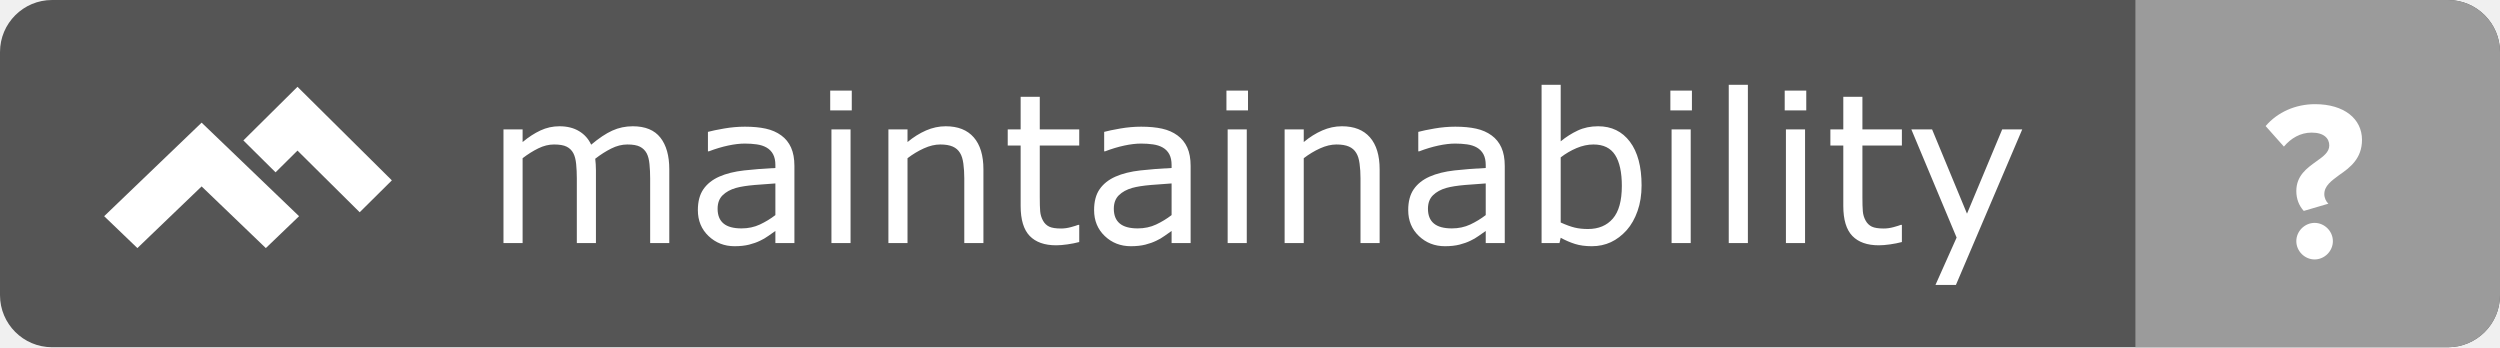
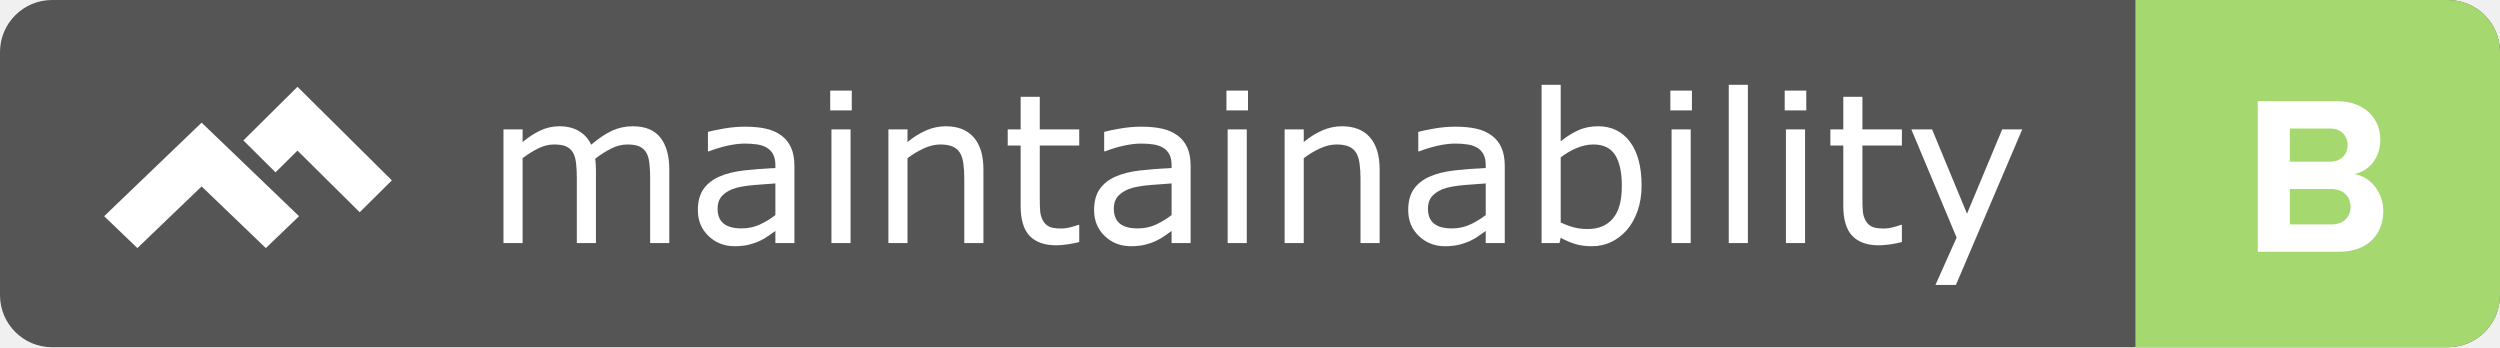
<svg xmlns="http://www.w3.org/2000/svg" width="144" height="20" viewBox="0 0 144 20">
  <g fill="none" fill-rule="evenodd">
    <rect width="144" height="20" fill="#555" rx="3" />
    <g transform="translate(123)">
-       <path fill="#9B9B9B" d="M0,0 L18,0 L18,4.4408921e-16 C19.657,1.39730022e-16 21,1.343 21,3 L21,17 L21,17 C21,18.657 19.657,20 18,20 L0,20 L0,0 Z" />
-       <path fill="#FFF" d="M9.268,11.005 C9.268,11.46 9.424,11.85 9.697,12.149 L11.114,11.733 C10.984,11.616 10.88,11.395 10.88,11.187 C10.88,10.706 11.283,10.42 11.738,10.082 C12.362,9.653 13.051,9.133 13.051,8.054 C13.051,6.845 12.024,6 10.347,6 C9.229,6 8.189,6.455 7.5,7.261 L8.553,8.444 C8.956,7.963 9.502,7.638 10.152,7.638 C10.867,7.638 11.166,7.976 11.166,8.379 C11.166,8.769 10.815,9.016 10.412,9.302 C9.892,9.679 9.268,10.108 9.268,11.005 Z M9.268,13.891 C9.268,14.463 9.749,14.944 10.321,14.944 C10.893,14.944 11.374,14.463 11.374,13.891 C11.374,13.319 10.893,12.838 10.321,12.838 C9.749,12.838 9.268,13.319 9.268,13.891 Z" />
+       <path fill="#A5D86E" d="M1.42108547e-14,0 L18,0 L18,4.4408921e-16 C19.657,1.39730022e-16 21,1.343 21,3 L21,17 L21,17 C21,18.657 19.657,20 18,20 L1.42108547e-14,20 L1.42108547e-14,0 Z" />
+       <path fill="#FFF" d="M7.048,14.5 L7.048,5.829 L11.611,5.829 C13.262,5.829 14.107,6.882 14.107,8.039 C14.107,9.131 13.431,9.859 12.613,10.028 C13.536,10.171 14.277,11.068 14.277,12.16 C14.277,13.46 13.405,14.5 11.755,14.5 L7.048,14.5 Z M8.895,9.313 L11.209,9.313 C11.832,9.313 12.223,8.91 12.223,8.351 C12.223,7.818 11.832,7.402 11.209,7.402 L8.895,7.402 L8.895,9.313 Z M8.895,12.927 L11.274,12.927 C11.976,12.927 12.392,12.524 12.392,11.9 C12.392,11.354 12.002,10.886 11.274,10.886 L8.895,10.886 L8.895,12.927 Z" />
    </g>
    <path fill="#FFF" d="M38.551,14 L37.449,14 L37.449,10.273 C37.449,9.992 37.437,9.721 37.411,9.459 C37.386,9.197 37.332,8.988 37.25,8.832 C37.16,8.664 37.031,8.537 36.863,8.451 C36.695,8.365 36.453,8.322 36.137,8.322 C35.828,8.322 35.52,8.399 35.211,8.554 C34.902,8.708 34.594,8.904 34.285,9.143 C34.297,9.232 34.307,9.337 34.314,9.456 C34.322,9.575 34.326,9.693 34.326,9.811 L34.326,14 L33.225,14 L33.225,10.273 C33.225,9.984 33.212,9.71 33.187,9.45 C33.161,9.19 33.107,8.982 33.025,8.826 C32.936,8.658 32.807,8.532 32.639,8.448 C32.471,8.364 32.229,8.322 31.912,8.322 C31.611,8.322 31.31,8.396 31.007,8.545 C30.704,8.693 30.402,8.883 30.102,9.113 L30.102,14 L29,14 L29,7.455 L30.102,7.455 L30.102,8.182 C30.445,7.896 30.788,7.674 31.13,7.514 C31.472,7.354 31.836,7.273 32.223,7.273 C32.668,7.273 33.046,7.367 33.356,7.555 C33.667,7.742 33.898,8.002 34.051,8.334 C34.496,7.959 34.902,7.688 35.27,7.522 C35.637,7.356 36.029,7.273 36.447,7.273 C37.166,7.273 37.696,7.491 38.038,7.927 C38.38,8.362 38.551,8.971 38.551,9.752 L38.551,14 Z M45.758,14 L44.662,14 L44.662,13.303 C44.564,13.369 44.433,13.462 44.267,13.581 C44.101,13.7 43.939,13.795 43.783,13.865 C43.6,13.955 43.389,14.03 43.15,14.091 C42.912,14.151 42.633,14.182 42.312,14.182 C41.723,14.182 41.223,13.986 40.812,13.596 C40.402,13.205 40.197,12.707 40.197,12.102 C40.197,11.605 40.304,11.204 40.517,10.897 C40.729,10.591 41.033,10.35 41.428,10.174 C41.826,9.998 42.305,9.879 42.863,9.816 C43.422,9.754 44.021,9.707 44.662,9.676 L44.662,9.506 C44.662,9.256 44.618,9.049 44.53,8.885 C44.442,8.721 44.316,8.592 44.152,8.498 C43.996,8.408 43.809,8.348 43.59,8.316 C43.371,8.285 43.143,8.27 42.904,8.27 C42.615,8.27 42.293,8.308 41.938,8.384 C41.582,8.46 41.215,8.57 40.836,8.715 L40.777,8.715 L40.777,7.596 C40.992,7.537 41.303,7.473 41.709,7.402 C42.115,7.332 42.516,7.297 42.91,7.297 C43.371,7.297 43.772,7.335 44.114,7.411 C44.456,7.487 44.752,7.617 45.002,7.801 C45.248,7.98 45.436,8.213 45.564,8.498 C45.693,8.783 45.758,9.137 45.758,9.559 L45.758,14 Z M44.662,12.389 L44.662,10.566 C44.326,10.586 43.931,10.615 43.476,10.654 C43.021,10.693 42.66,10.75 42.395,10.824 C42.078,10.914 41.822,11.054 41.627,11.243 C41.432,11.433 41.334,11.693 41.334,12.025 C41.334,12.4 41.447,12.683 41.674,12.872 C41.9,13.062 42.246,13.156 42.711,13.156 C43.098,13.156 43.451,13.081 43.771,12.931 C44.092,12.78 44.389,12.6 44.662,12.389 Z M49.062,6.359 L47.82,6.359 L47.82,5.217 L49.062,5.217 L49.062,6.359 Z M48.992,14 L47.891,14 L47.891,7.455 L48.992,7.455 L48.992,14 Z M56.645,14 L55.543,14 L55.543,10.273 C55.543,9.973 55.525,9.69 55.49,9.427 C55.455,9.163 55.391,8.957 55.297,8.809 C55.199,8.645 55.059,8.522 54.875,8.442 C54.691,8.362 54.453,8.322 54.16,8.322 C53.859,8.322 53.545,8.396 53.217,8.545 C52.889,8.693 52.574,8.883 52.273,9.113 L52.273,14 L51.172,14 L51.172,7.455 L52.273,7.455 L52.273,8.182 C52.617,7.896 52.973,7.674 53.34,7.514 C53.707,7.354 54.084,7.273 54.471,7.273 C55.178,7.273 55.717,7.486 56.088,7.912 C56.459,8.338 56.645,8.951 56.645,9.752 L56.645,14 Z M62.164,13.941 C61.957,13.996 61.731,14.041 61.487,14.076 C61.243,14.111 61.025,14.129 60.834,14.129 C60.166,14.129 59.658,13.949 59.311,13.59 C58.963,13.23 58.789,12.654 58.789,11.861 L58.789,8.381 L58.045,8.381 L58.045,7.455 L58.789,7.455 L58.789,5.574 L59.891,5.574 L59.891,7.455 L62.164,7.455 L62.164,8.381 L59.891,8.381 L59.891,11.363 C59.891,11.707 59.898,11.976 59.914,12.169 C59.93,12.362 59.984,12.543 60.078,12.711 C60.164,12.867 60.282,12.981 60.433,13.054 C60.583,13.126 60.812,13.162 61.121,13.162 C61.301,13.162 61.488,13.136 61.684,13.083 C61.879,13.03 62.02,12.986 62.105,12.951 L62.164,12.951 L62.164,13.941 Z M68.58,14 L67.484,14 L67.484,13.303 C67.387,13.369 67.255,13.462 67.089,13.581 C66.923,13.7 66.762,13.795 66.605,13.865 C66.422,13.955 66.211,14.03 65.973,14.091 C65.734,14.151 65.455,14.182 65.135,14.182 C64.545,14.182 64.045,13.986 63.635,13.596 C63.225,13.205 63.02,12.707 63.02,12.102 C63.02,11.605 63.126,11.204 63.339,10.897 C63.552,10.591 63.855,10.35 64.25,10.174 C64.648,9.998 65.127,9.879 65.686,9.816 C66.244,9.754 66.844,9.707 67.484,9.676 L67.484,9.506 C67.484,9.256 67.44,9.049 67.353,8.885 C67.265,8.721 67.139,8.592 66.975,8.498 C66.818,8.408 66.631,8.348 66.412,8.316 C66.193,8.285 65.965,8.27 65.727,8.27 C65.437,8.27 65.115,8.308 64.76,8.384 C64.404,8.46 64.037,8.57 63.658,8.715 L63.6,8.715 L63.6,7.596 C63.814,7.537 64.125,7.473 64.531,7.402 C64.938,7.332 65.338,7.297 65.732,7.297 C66.193,7.297 66.595,7.335 66.937,7.411 C67.278,7.487 67.574,7.617 67.824,7.801 C68.07,7.98 68.258,8.213 68.387,8.498 C68.516,8.783 68.58,9.137 68.58,9.559 L68.58,14 Z M67.484,12.389 L67.484,10.566 C67.148,10.586 66.753,10.615 66.298,10.654 C65.843,10.693 65.482,10.75 65.217,10.824 C64.9,10.914 64.645,11.054 64.449,11.243 C64.254,11.433 64.156,11.693 64.156,12.025 C64.156,12.4 64.27,12.683 64.496,12.872 C64.723,13.062 65.068,13.156 65.533,13.156 C65.92,13.156 66.273,13.081 66.594,12.931 C66.914,12.78 67.211,12.6 67.484,12.389 Z M71.885,6.359 L70.643,6.359 L70.643,5.217 L71.885,5.217 L71.885,6.359 Z M71.814,14 L70.713,14 L70.713,7.455 L71.814,7.455 L71.814,14 Z M79.467,14 L78.365,14 L78.365,10.273 C78.365,9.973 78.348,9.69 78.312,9.427 C78.277,9.163 78.213,8.957 78.119,8.809 C78.021,8.645 77.881,8.522 77.697,8.442 C77.514,8.362 77.275,8.322 76.982,8.322 C76.682,8.322 76.367,8.396 76.039,8.545 C75.711,8.693 75.396,8.883 75.096,9.113 L75.096,14 L73.994,14 L73.994,7.455 L75.096,7.455 L75.096,8.182 C75.439,7.896 75.795,7.674 76.162,7.514 C76.529,7.354 76.906,7.273 77.293,7.273 C78,7.273 78.539,7.486 78.91,7.912 C79.281,8.338 79.467,8.951 79.467,9.752 L79.467,14 Z M86.674,14 L85.578,14 L85.578,13.303 C85.48,13.369 85.349,13.462 85.183,13.581 C85.017,13.7 84.855,13.795 84.699,13.865 C84.516,13.955 84.305,14.03 84.066,14.091 C83.828,14.151 83.549,14.182 83.229,14.182 C82.639,14.182 82.139,13.986 81.729,13.596 C81.318,13.205 81.113,12.707 81.113,12.102 C81.113,11.605 81.22,11.204 81.433,10.897 C81.646,10.591 81.949,10.35 82.344,10.174 C82.742,9.998 83.221,9.879 83.779,9.816 C84.338,9.754 84.937,9.707 85.578,9.676 L85.578,9.506 C85.578,9.256 85.534,9.049 85.446,8.885 C85.358,8.721 85.232,8.592 85.068,8.498 C84.912,8.408 84.725,8.348 84.506,8.316 C84.287,8.285 84.059,8.27 83.82,8.27 C83.531,8.27 83.209,8.308 82.854,8.384 C82.498,8.46 82.131,8.57 81.752,8.715 L81.693,8.715 L81.693,7.596 C81.908,7.537 82.219,7.473 82.625,7.402 C83.031,7.332 83.432,7.297 83.826,7.297 C84.287,7.297 84.688,7.335 85.03,7.411 C85.372,7.487 85.668,7.617 85.918,7.801 C86.164,7.98 86.352,8.213 86.48,8.498 C86.609,8.783 86.674,9.137 86.674,9.559 L86.674,14 Z M85.578,12.389 L85.578,10.566 C85.242,10.586 84.847,10.615 84.392,10.654 C83.937,10.693 83.576,10.75 83.311,10.824 C82.994,10.914 82.738,11.054 82.543,11.243 C82.348,11.433 82.25,11.693 82.25,12.025 C82.25,12.4 82.363,12.683 82.59,12.872 C82.816,13.062 83.162,13.156 83.627,13.156 C84.014,13.156 84.367,13.081 84.688,12.931 C85.008,12.78 85.305,12.6 85.578,12.389 Z M94.555,10.678 C94.555,11.225 94.478,11.717 94.323,12.154 C94.169,12.592 93.961,12.959 93.699,13.256 C93.422,13.564 93.117,13.796 92.785,13.95 C92.453,14.104 92.088,14.182 91.689,14.182 C91.318,14.182 90.994,14.138 90.717,14.05 C90.439,13.962 90.166,13.844 89.896,13.695 L89.826,14 L88.795,14 L88.795,4.883 L89.896,4.883 L89.896,8.141 C90.205,7.887 90.533,7.679 90.881,7.517 C91.229,7.354 91.619,7.273 92.053,7.273 C92.826,7.273 93.437,7.57 93.884,8.164 C94.331,8.758 94.555,9.596 94.555,10.678 Z M93.418,10.707 C93.418,9.926 93.289,9.333 93.031,8.929 C92.773,8.524 92.357,8.322 91.783,8.322 C91.463,8.322 91.139,8.392 90.811,8.53 C90.482,8.669 90.178,8.848 89.896,9.066 L89.896,12.816 C90.209,12.957 90.478,13.055 90.702,13.109 C90.927,13.164 91.182,13.191 91.467,13.191 C92.076,13.191 92.554,12.991 92.899,12.591 C93.245,12.19 93.418,11.563 93.418,10.707 Z M97.455,6.359 L96.213,6.359 L96.213,5.217 L97.455,5.217 L97.455,6.359 Z M97.385,14 L96.283,14 L96.283,7.455 L97.385,7.455 L97.385,14 Z M100.678,14 L99.576,14 L99.576,4.883 L100.678,4.883 L100.678,14 Z M104.041,6.359 L102.799,6.359 L102.799,5.217 L104.041,5.217 L104.041,6.359 Z M103.971,14 L102.869,14 L102.869,7.455 L103.971,7.455 L103.971,14 Z M109.549,13.941 C109.342,13.996 109.116,14.041 108.872,14.076 C108.628,14.111 108.41,14.129 108.219,14.129 C107.551,14.129 107.043,13.949 106.695,13.59 C106.348,13.23 106.174,12.654 106.174,11.861 L106.174,8.381 L105.43,8.381 L105.43,7.455 L106.174,7.455 L106.174,5.574 L107.275,5.574 L107.275,7.455 L109.549,7.455 L109.549,8.381 L107.275,8.381 L107.275,11.363 C107.275,11.707 107.283,11.976 107.299,12.169 C107.314,12.362 107.369,12.543 107.463,12.711 C107.549,12.867 107.667,12.981 107.817,13.054 C107.968,13.126 108.197,13.162 108.506,13.162 C108.686,13.162 108.873,13.136 109.068,13.083 C109.264,13.03 109.404,12.986 109.49,12.951 L109.549,12.951 L109.549,13.941 Z M116.48,7.455 L112.66,16.414 L111.482,16.414 L112.701,13.684 L110.094,7.455 L111.289,7.455 L113.299,12.307 L115.326,7.455 L116.48,7.455 Z" />
    <g fill="#FFF" transform="translate(6 5)">
      <polygon points="11.135 0 8.018 3.089 9.872 4.926 11.135 3.674 14.718 7.226 16.571 5.389" />
      <polygon points="7.518 3.893 5.613 2.065 .754 6.729 0 7.453 1.914 9.29 2.667 8.566 5.131 6.201 5.613 5.738 7.518 7.567 9.312 9.29 11.226 7.453 9.431 5.73" />
    </g>
  </g>
</svg>
